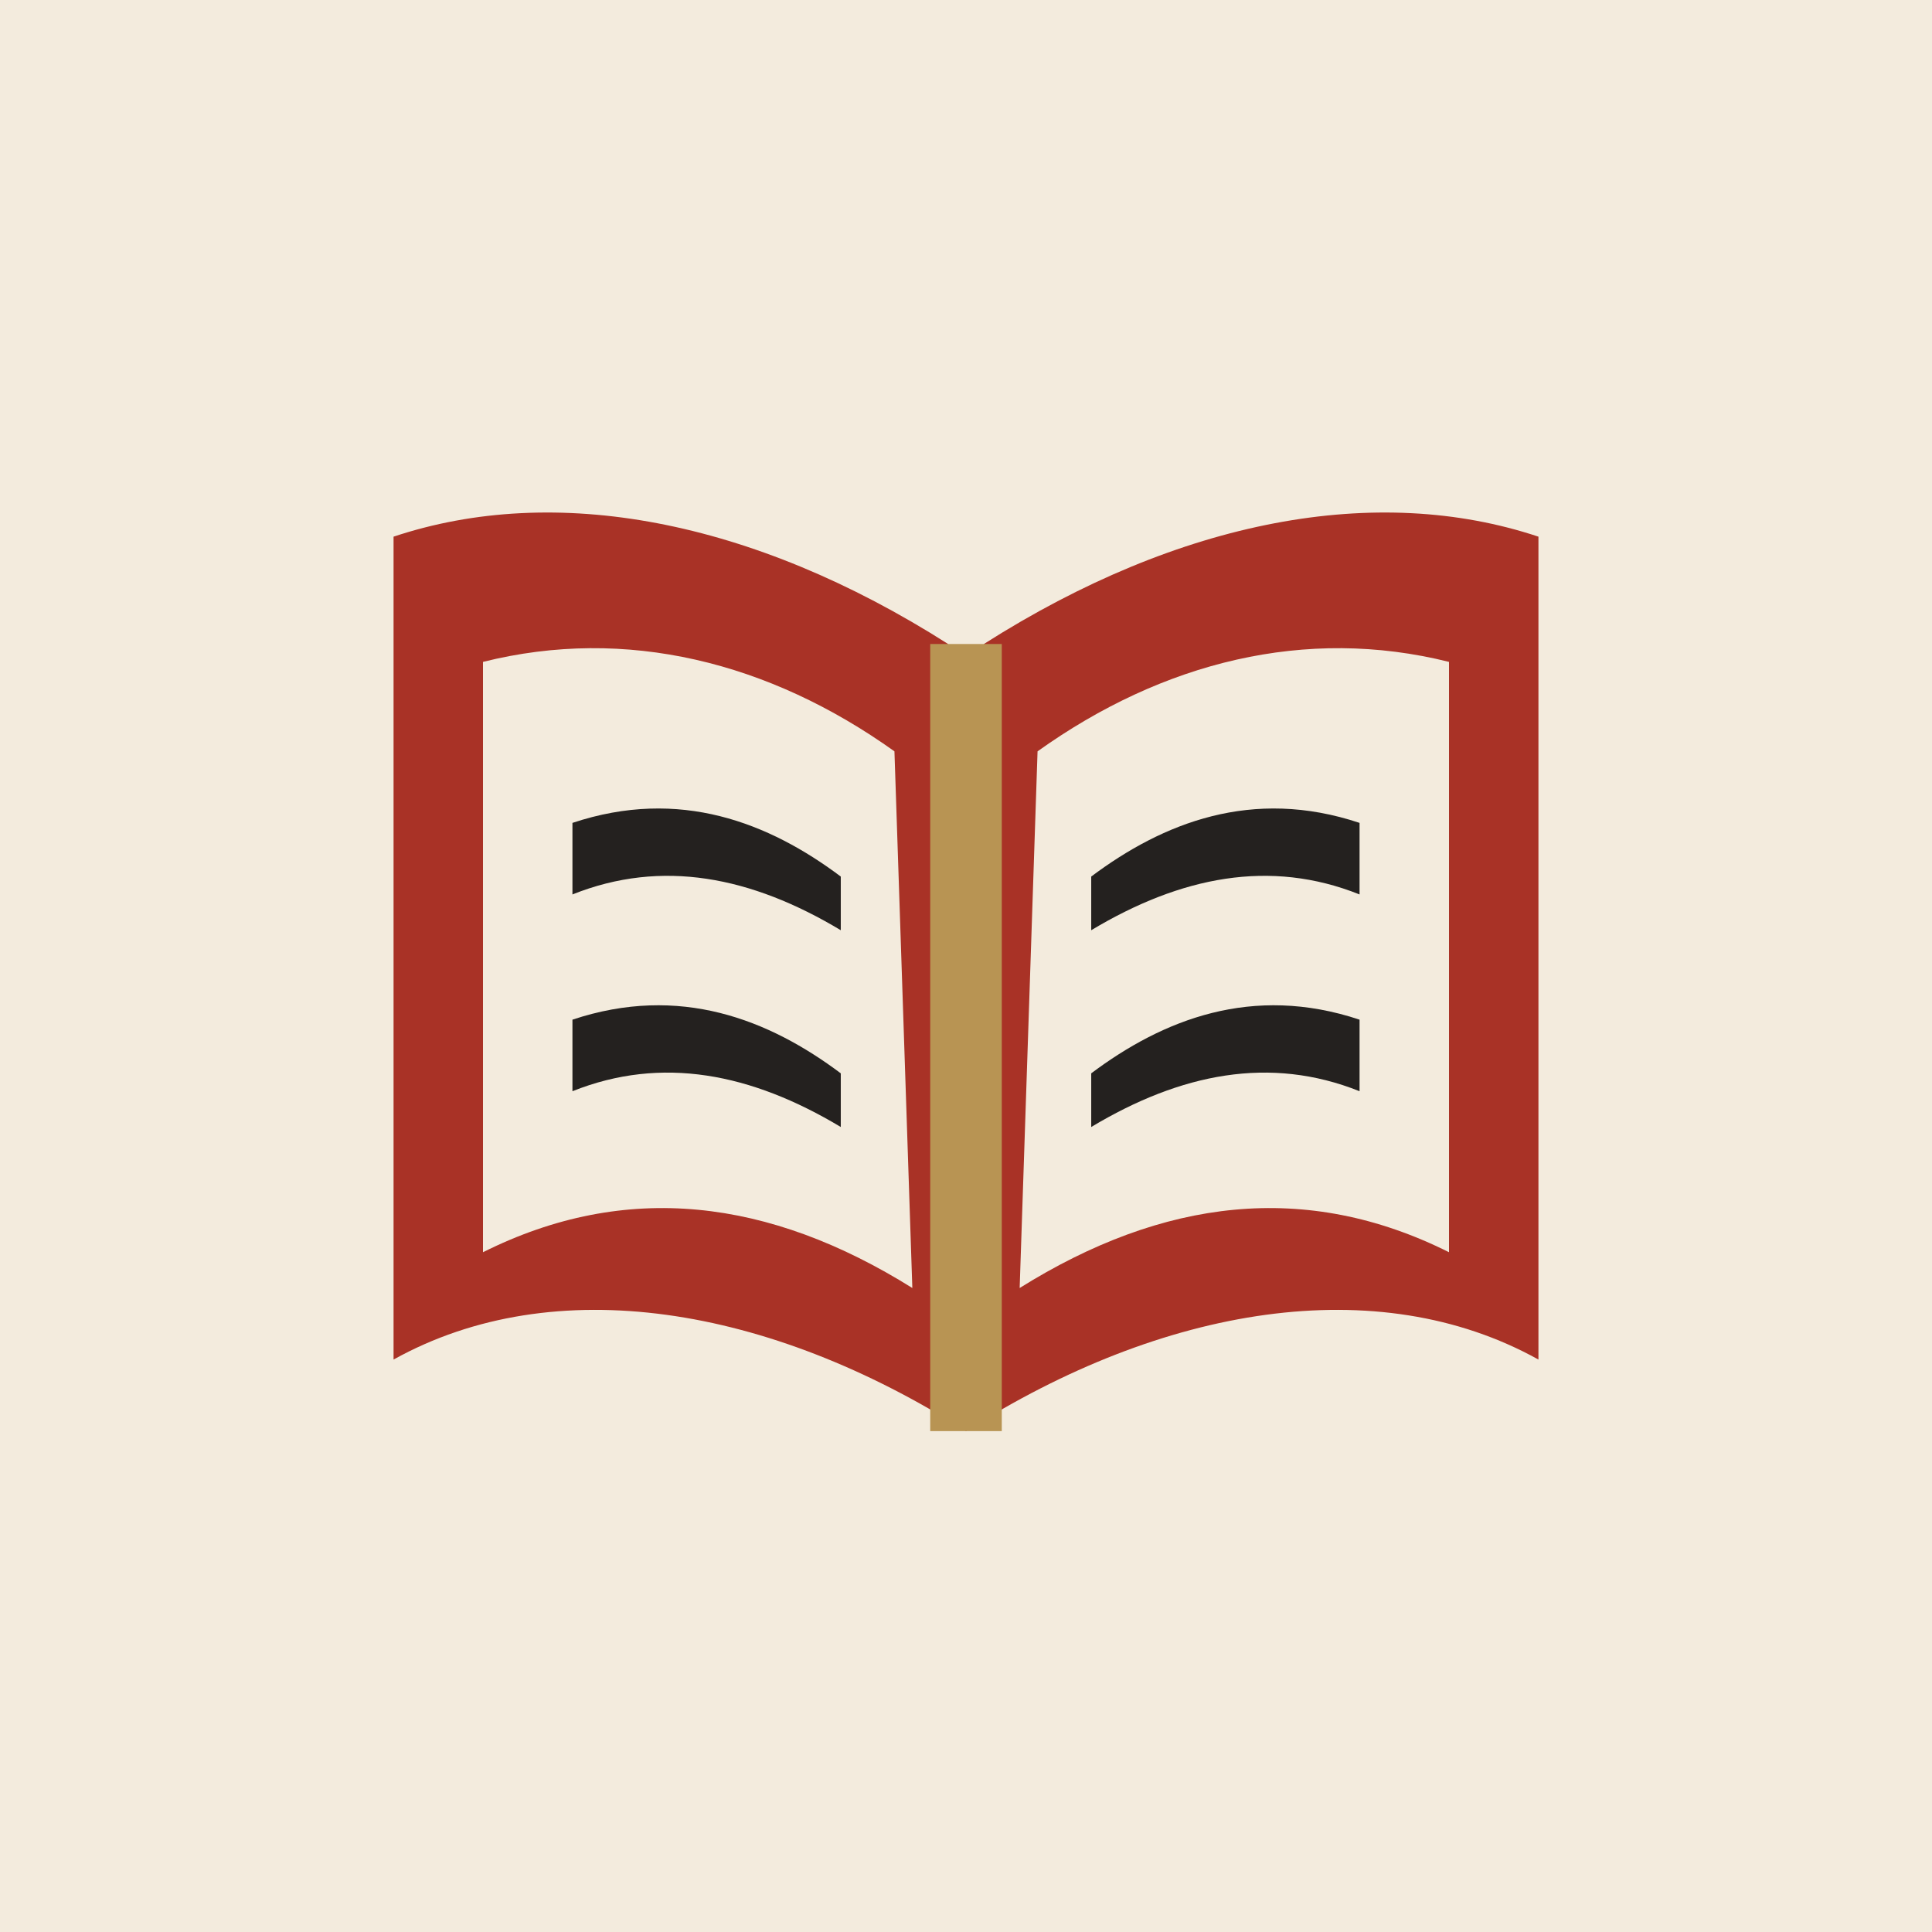
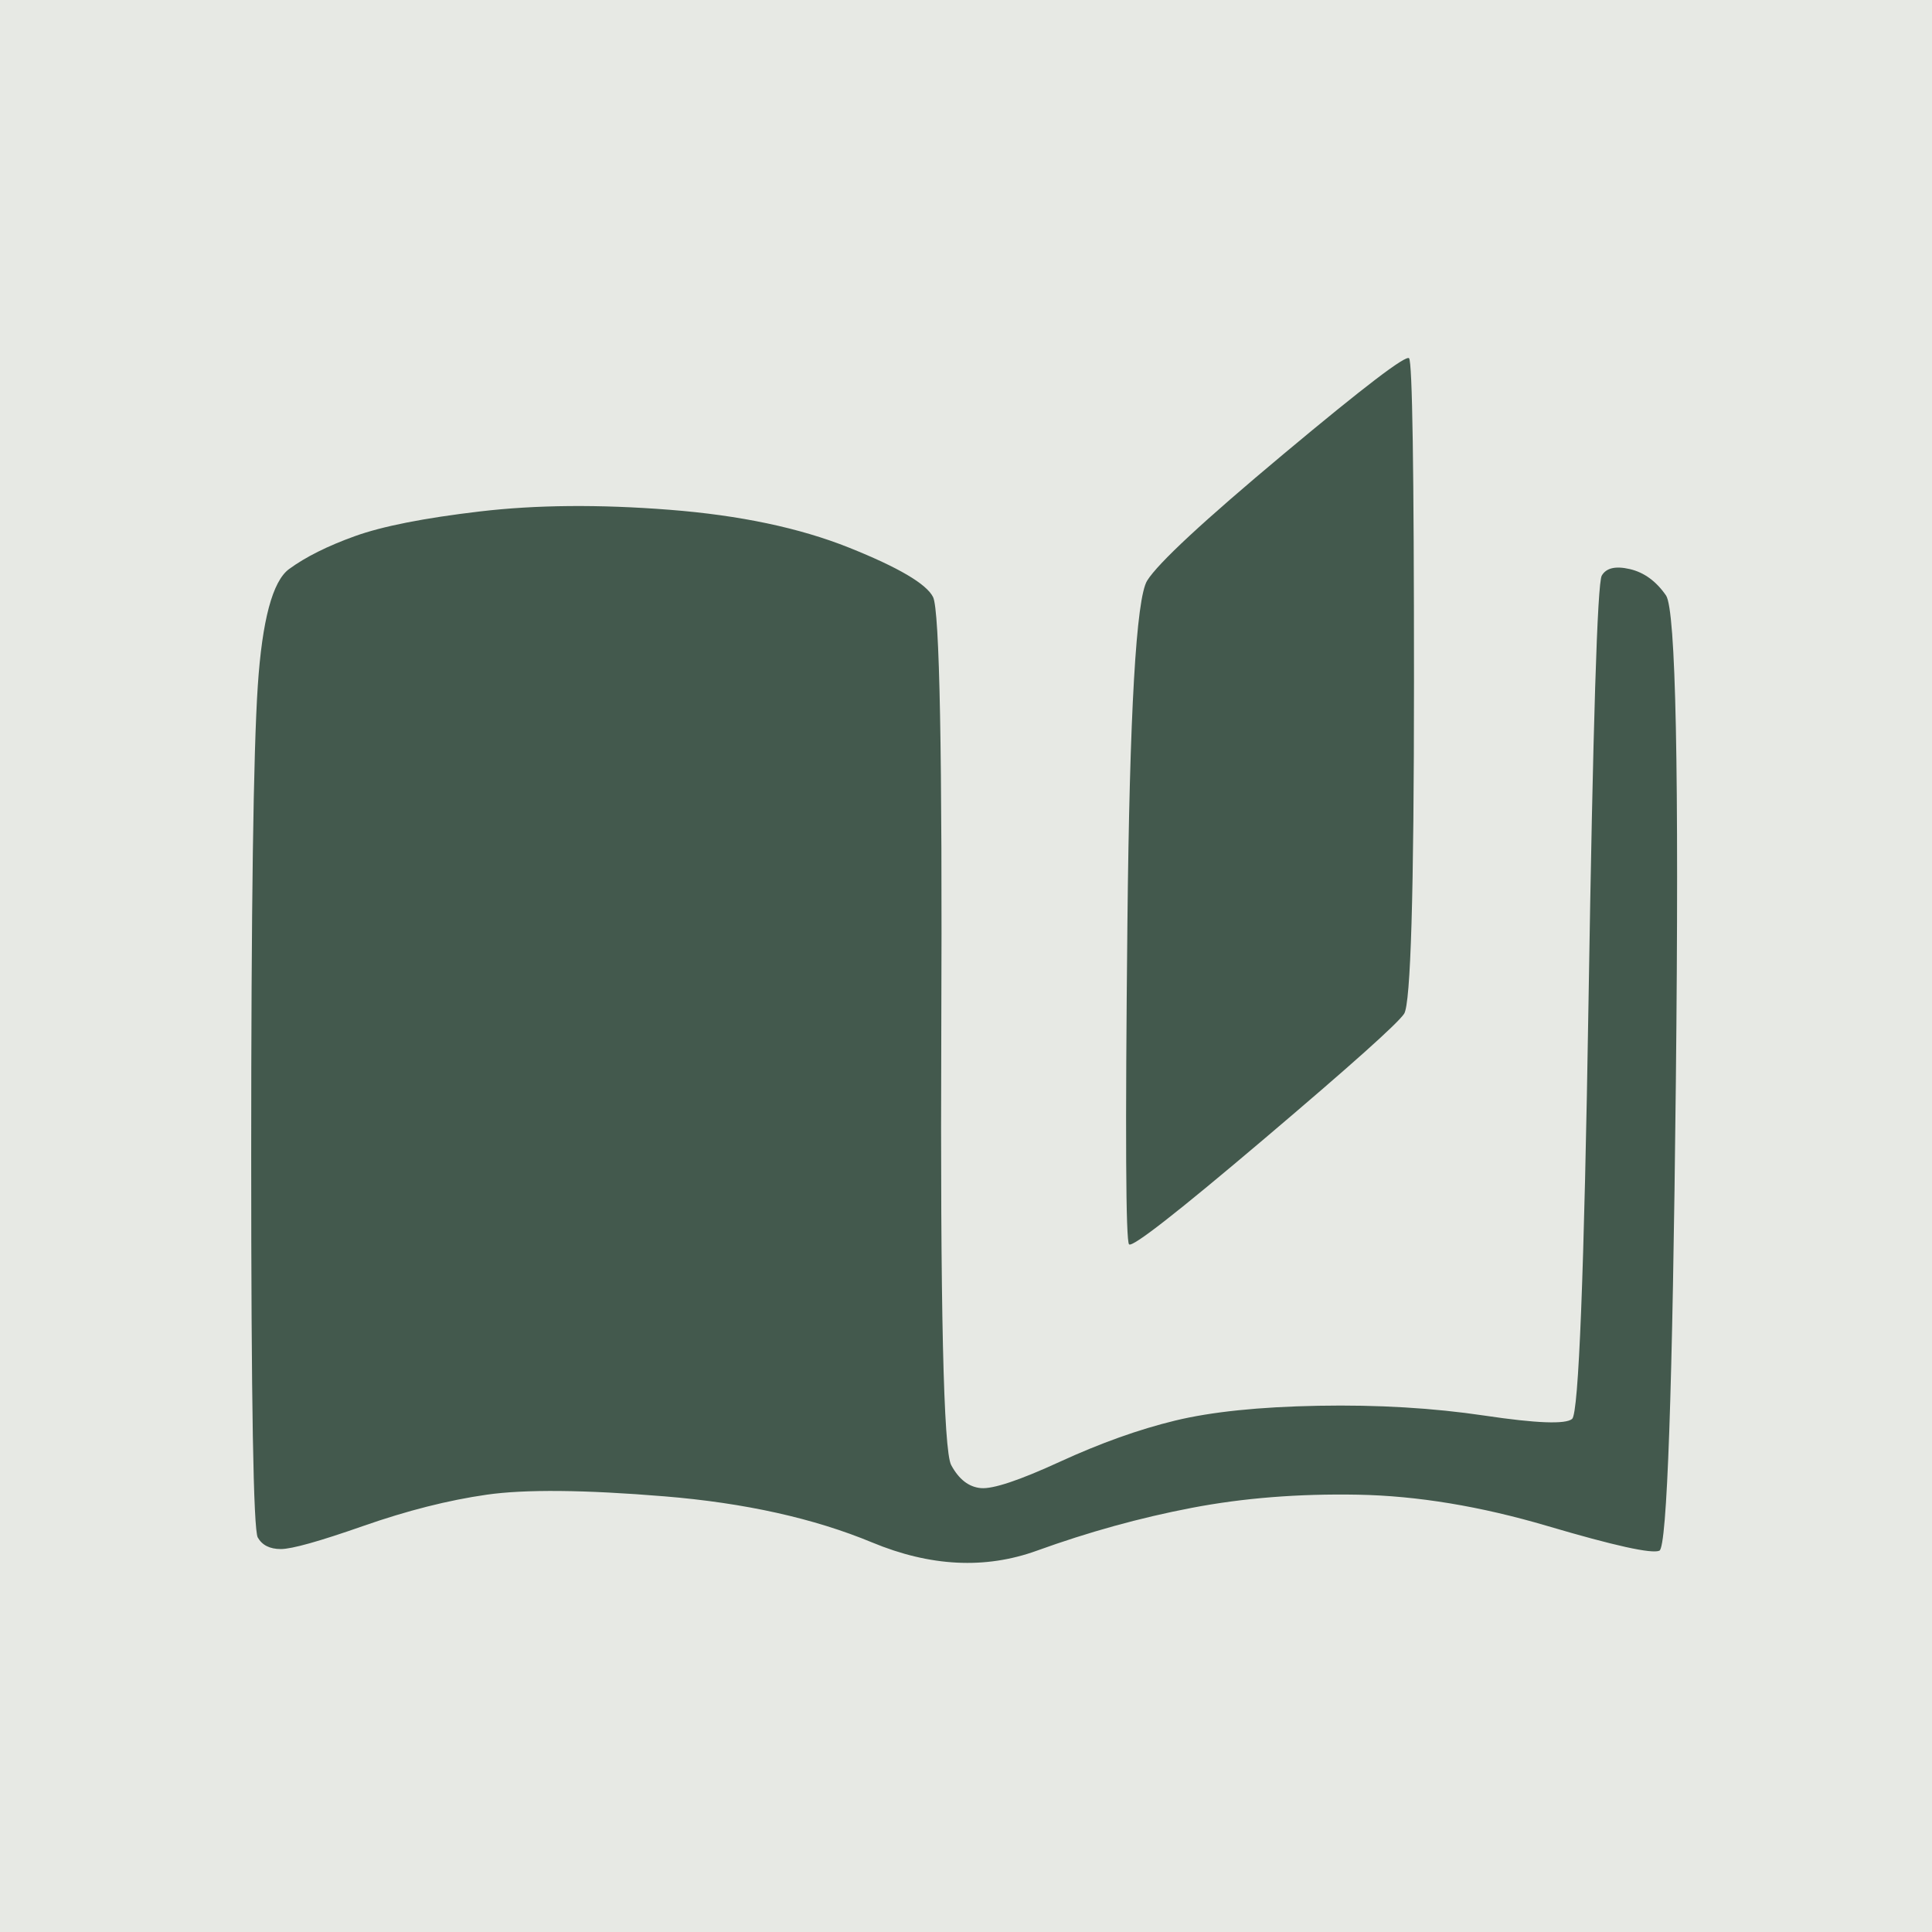
<svg xmlns="http://www.w3.org/2000/svg" width="512" height="512" viewBox="0 0 108 108" role="img" aria-labelledby="title desc">
-   <rect x="0" y="0" width="108" height="108" fill="#F3EBDD" />
-   <path fill="#A93226" d="M22,30 C31,27 42,29 53,36 L54,80 C43,73 31,71 22,76 Z" />
-   <path fill="#A93226" d="M86,30 C77,27 66,29 55,36 L54,80 C65,73 77,71 86,76 Z" />
-   <path fill="#F3EBDD" d="M27,37 C35,35 43,37 50,42 L51,72 C43,67 35,66 27,70 Z" />
-   <path fill="#F3EBDD" d="M81,37 C73,35 65,37 58,42 L57,72 C65,67 73,66 81,70 Z" />
-   <path fill="#B89453" d="M52,36 L56,36 L56,80 L52,80 Z" />
-   <path fill="#24211F" d="M32,46 C38,44 43,46 47,49 L47,52 C42,49 37,48 32,50 Z" />
-   <path fill="#24211F" d="M32,57 C38,55 43,57 47,60 L47,63 C42,60 37,59 32,61 Z" />
-   <path fill="#24211F" d="M76,46 C70,44 65,46 61,49 L61,52 C66,49 71,48 76,50 Z" />
-   <path fill="#24211F" d="M76,57 C70,55 65,57 61,60 L61,63 C66,60 71,59 76,61 Z" />
+   <rect width="108" height="108" fill="#E7E9E4" />
+   <g fill="#43594D">
+     <path d="M 16.159,31.811 Q 14.778,32.824 14.410,38.348 Q 14.042,43.872 14.042,64.588 Q 14.042,85.304 14.410,85.948 Q 14.778,86.593 15.699,86.593 Q 16.620,86.593 20.302,85.304 Q 23.985,84.015 27.208,83.554 Q 30.430,83.094 37.151,83.647 Q 43.872,84.199 48.752,86.224 Q 53.632,88.250 57.959,86.685 Q 62.286,85.120 66.614,84.291 Q 70.941,83.462 75.913,83.554 Q 80.884,83.647 86.501,85.304 Q 92.117,86.961 92.761,86.685 Q 93.406,86.409 93.682,60.445 Q 93.958,34.481 93.130,33.284 Q 92.301,32.087 91.104,31.811 Q 89.907,31.535 89.539,32.179 Q 89.171,32.824 88.802,55.841 Q 88.434,78.859 87.882,79.319 Q 87.329,79.780 83.002,79.135 Q 78.675,78.491 73.703,78.583 Q 68.731,78.675 65.693,79.411 Q 62.655,80.148 59.248,81.713 Q 55.841,83.278 54.829,83.186 Q 53.816,83.094 53.171,81.897 Q 52.527,80.700 52.619,57.591 Q 52.711,34.481 52.159,33.376 Q 51.606,32.272 47.463,30.614 Q 43.320,28.957 37.427,28.497 Q 31.535,28.036 26.839,28.589 Q 22.144,29.141 19.842,29.970 Q 17.540,30.798 16.159,31.811 Z" />
+     <path d="M 78.767,20.026 Q 78.491,19.750 71.769,25.366 Q 65.048,30.983 64.128,32.456 Q 63.207,33.929 63.023,51.606 Q 62.839,69.284 63.115,69.560 Q 63.391,69.836 70.665,63.667 Q 77.938,57.499 78.491,56.670 Q 79.043,55.841 79.043,38.072 Q 79.043,20.302 78.767,20.026 Z" />
+   </g>
</svg>
